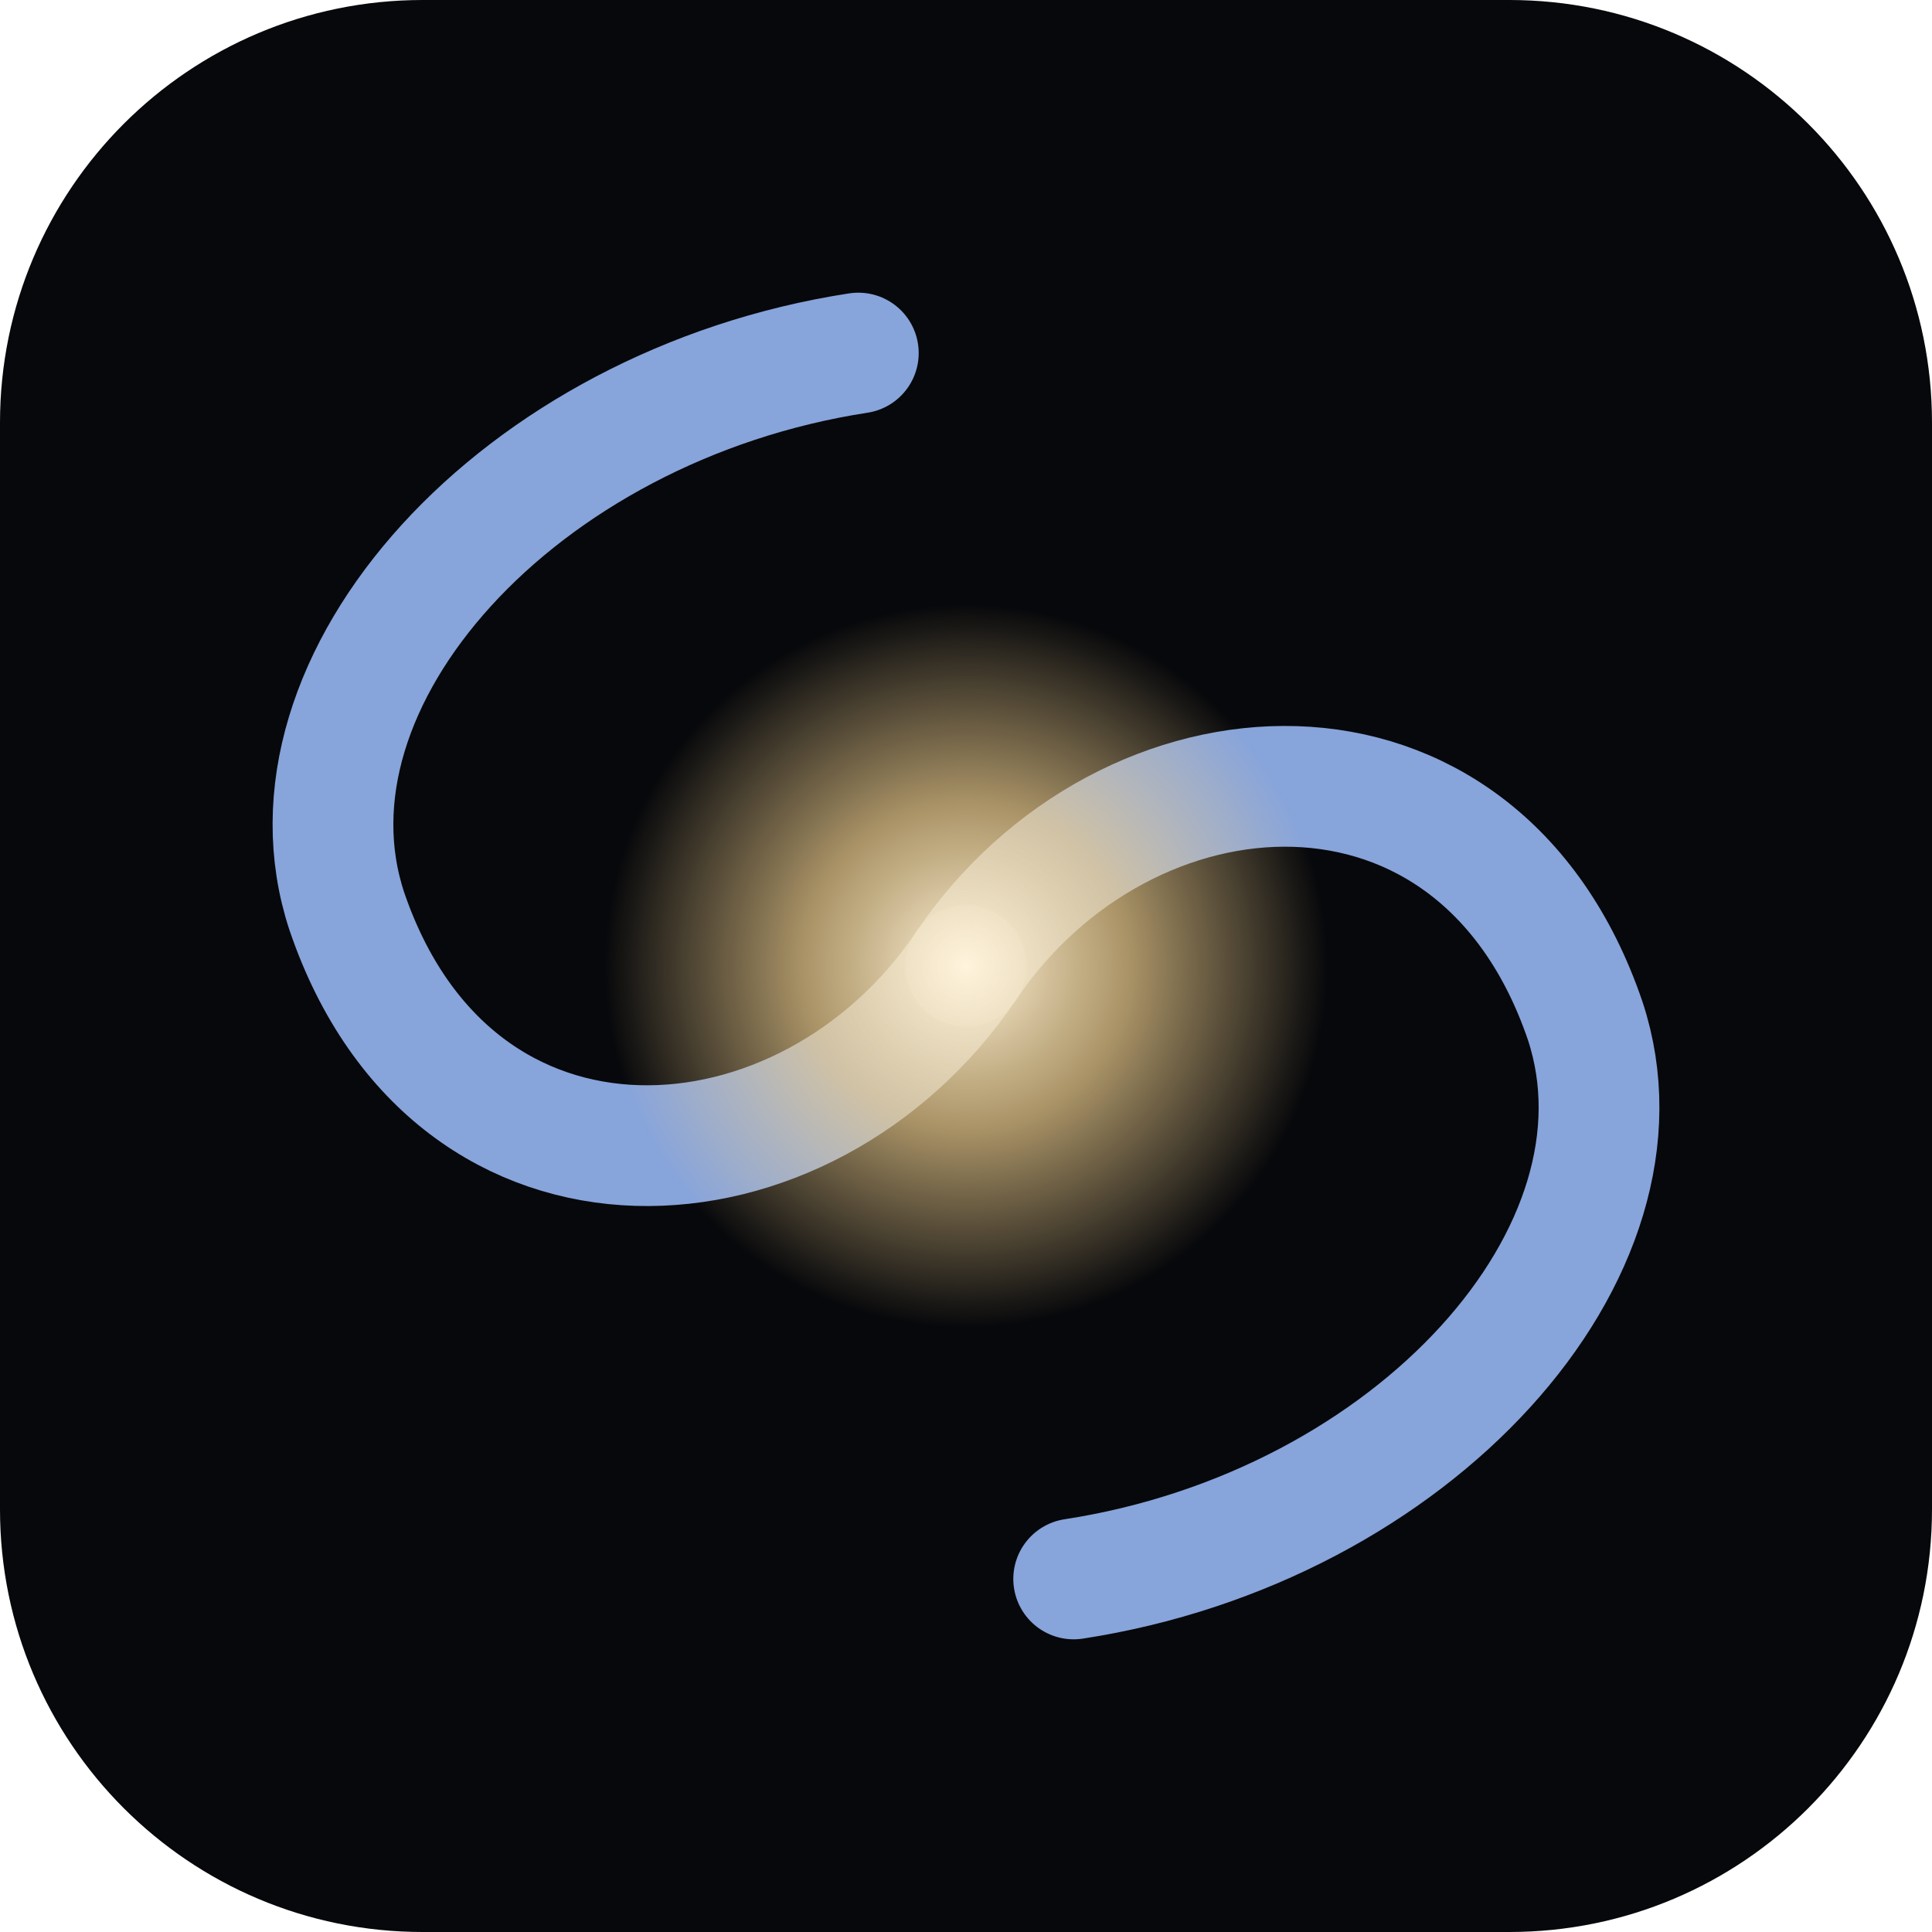
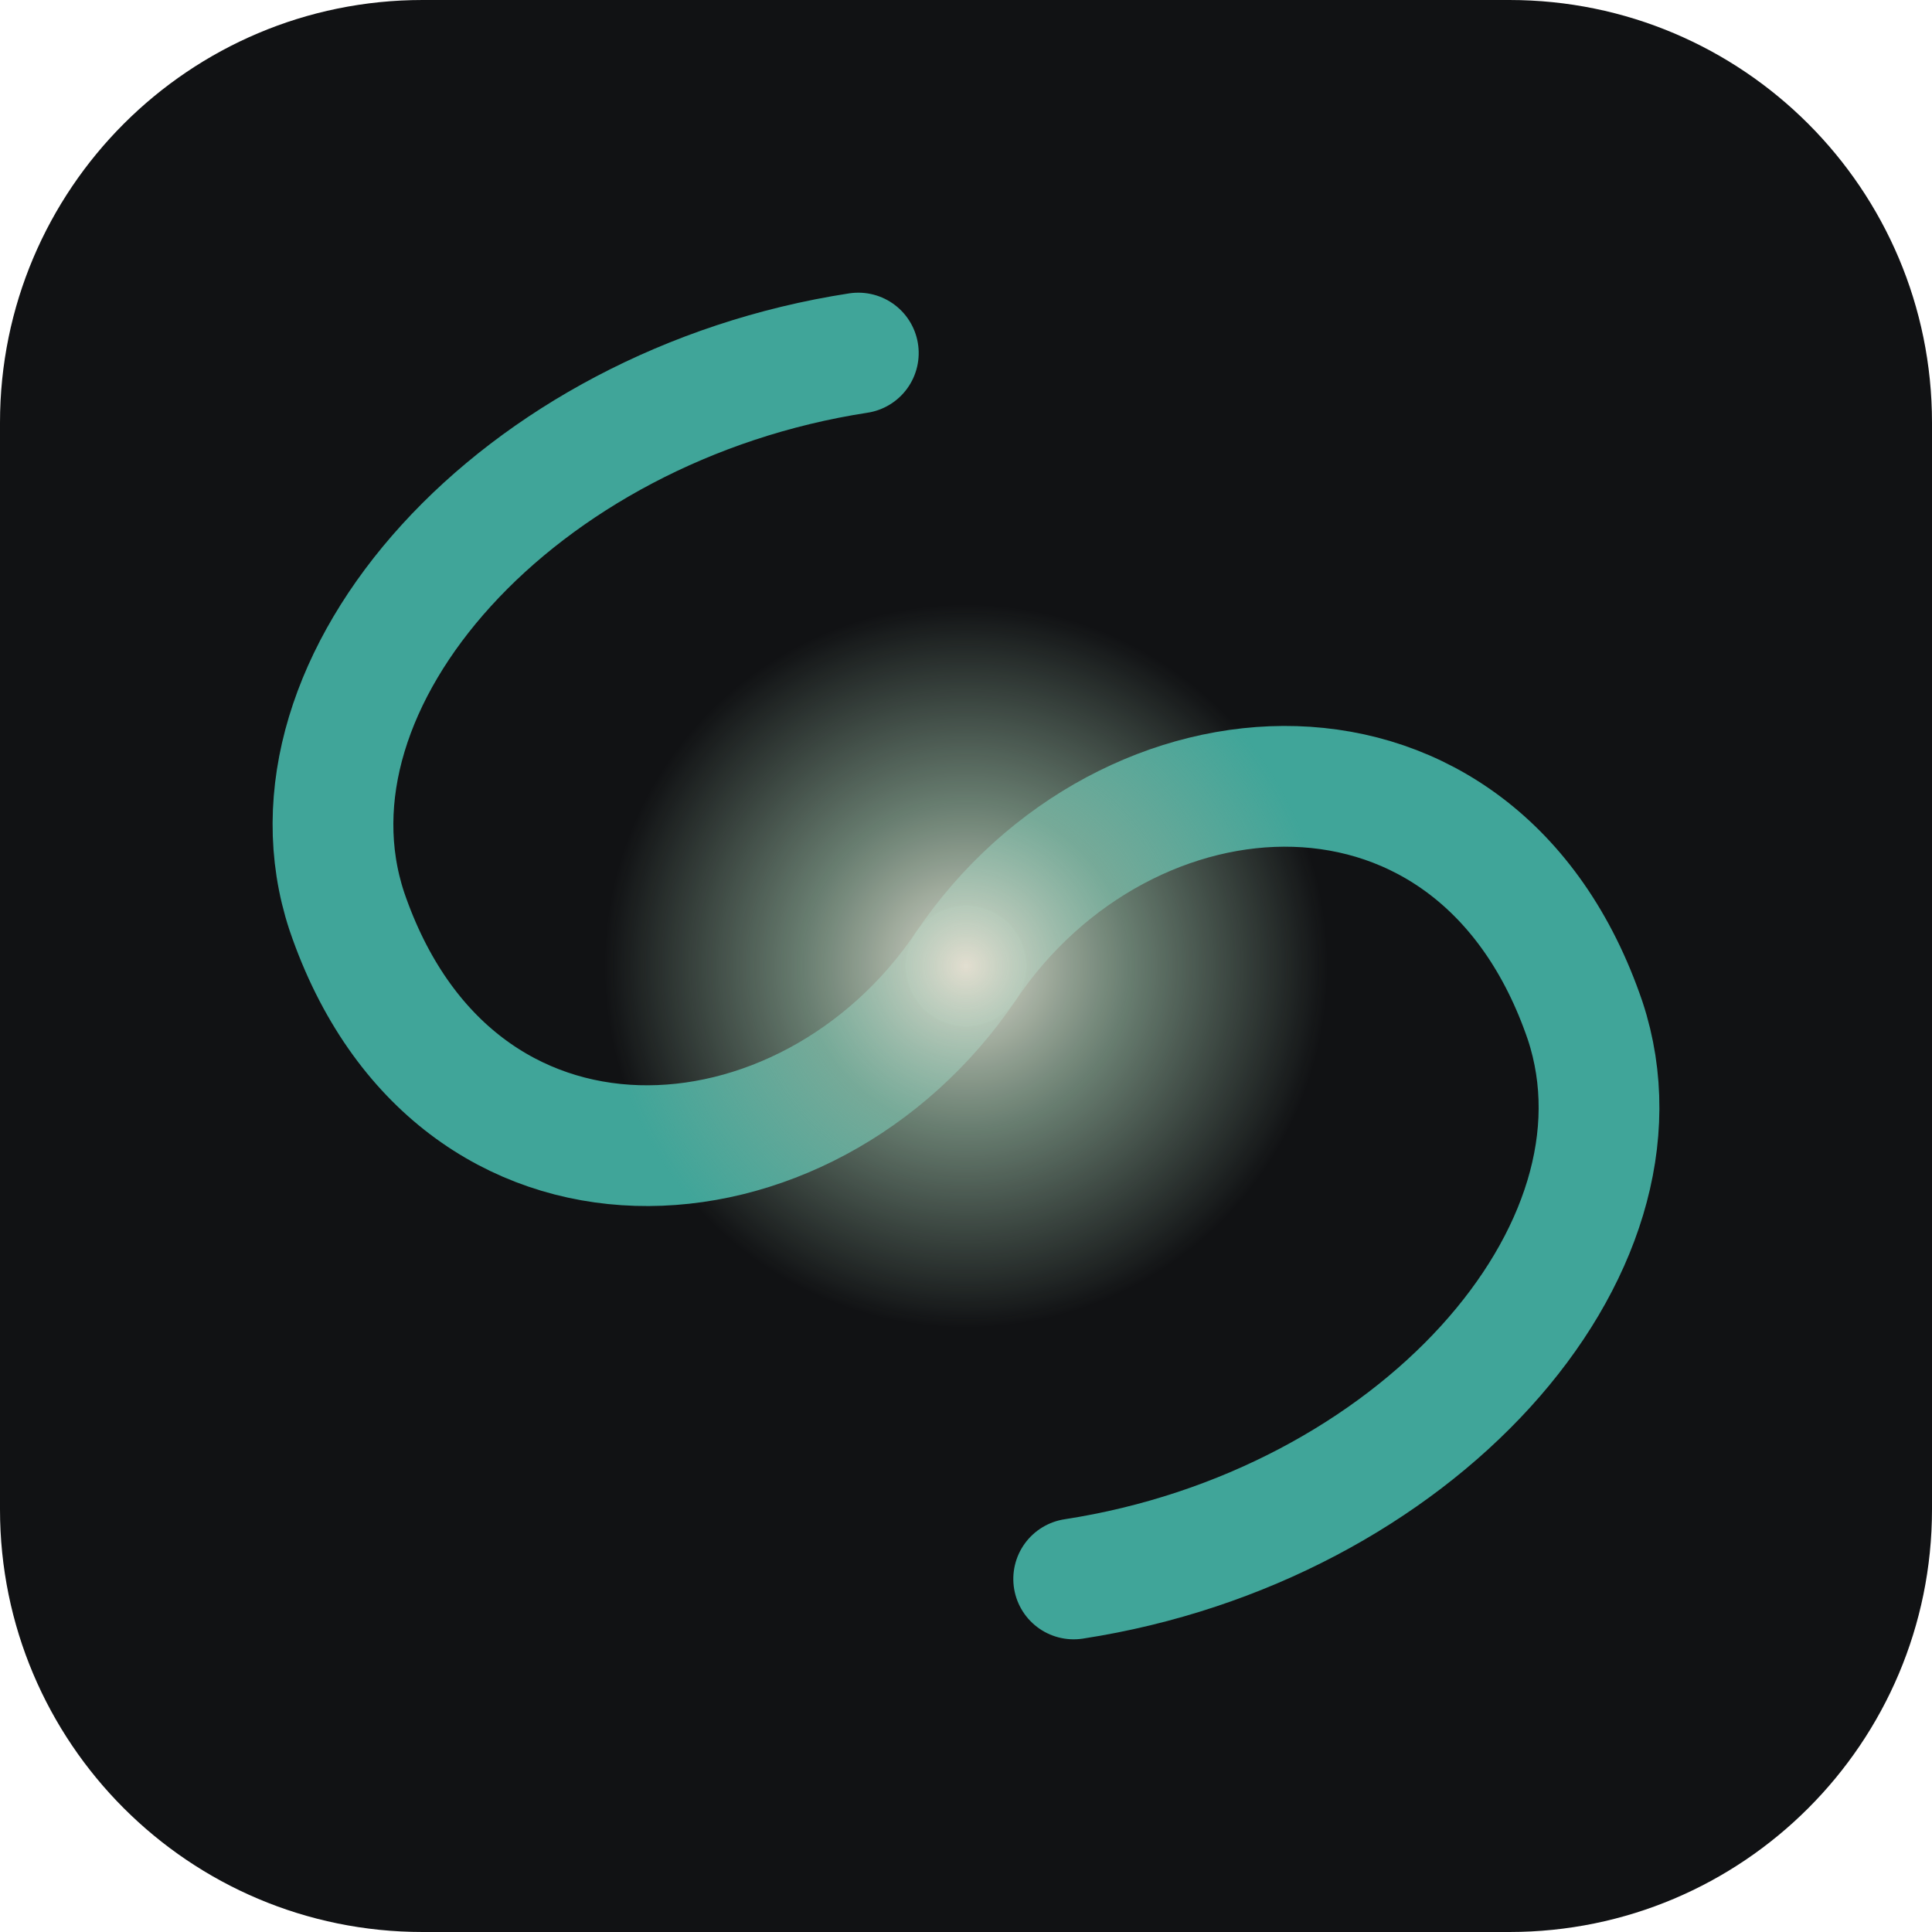
<svg xmlns="http://www.w3.org/2000/svg" viewBox="0 0 32 32" role="img" aria-label="A spiral galaxy">
  <defs>
    <radialGradient id="fav-core" cx="50%" cy="50%" r="50%">
-       <stop offset="0%" stop-color="#fff4dc" />
-       <stop offset="45%" stop-color="#f0cf8e" stop-opacity="0.7" />
-       <stop offset="100%" stop-color="#f0cf8e" stop-opacity="0" />
+       <stop offset="0%" stop-color="#e2ded0" />
+       <stop offset="45%" stop-color="#8eac98" stop-opacity="0.7" />
+       <stop offset="100%" stop-color="#8eac98" stop-opacity="0" />
    </radialGradient>
  </defs>
-   <rect width="32" height="32" rx="7" fill="#07080b" />
+   <rect width="32" height="32" rx="7" fill="#111214" />
  <g fill="none" stroke-linecap="round" transform="rotate(-24 16 16)">
-     <path d="M16 16 C 20 13.5, 25.5 15.5, 25 21 C 24.6 25, 19 27.5, 13.5 26" stroke="#9ec0ff" stroke-width="2" opacity="0.85" />
-     <path d="M16 16 C 12 18.5, 6.5 16.5, 7 11 C 7.4 7, 13 4.5, 18.5 6" stroke="#9ec0ff" stroke-width="2" opacity="0.85" />
+     <path d="M16 16 C 20 13.5, 25.5 15.5, 25 21 C 24.6 25, 19 27.5, 13.5 26" stroke="#48beb0" stroke-width="2" opacity="0.85" />
+     <path d="M16 16 C 12 18.5, 6.5 16.5, 7 11 C 7.4 7, 13 4.5, 18.5 6" stroke="#48beb0" stroke-width="2" opacity="0.85" />
  </g>
  <circle cx="16" cy="16" r="6" fill="url(#fav-core)" />
</svg>
